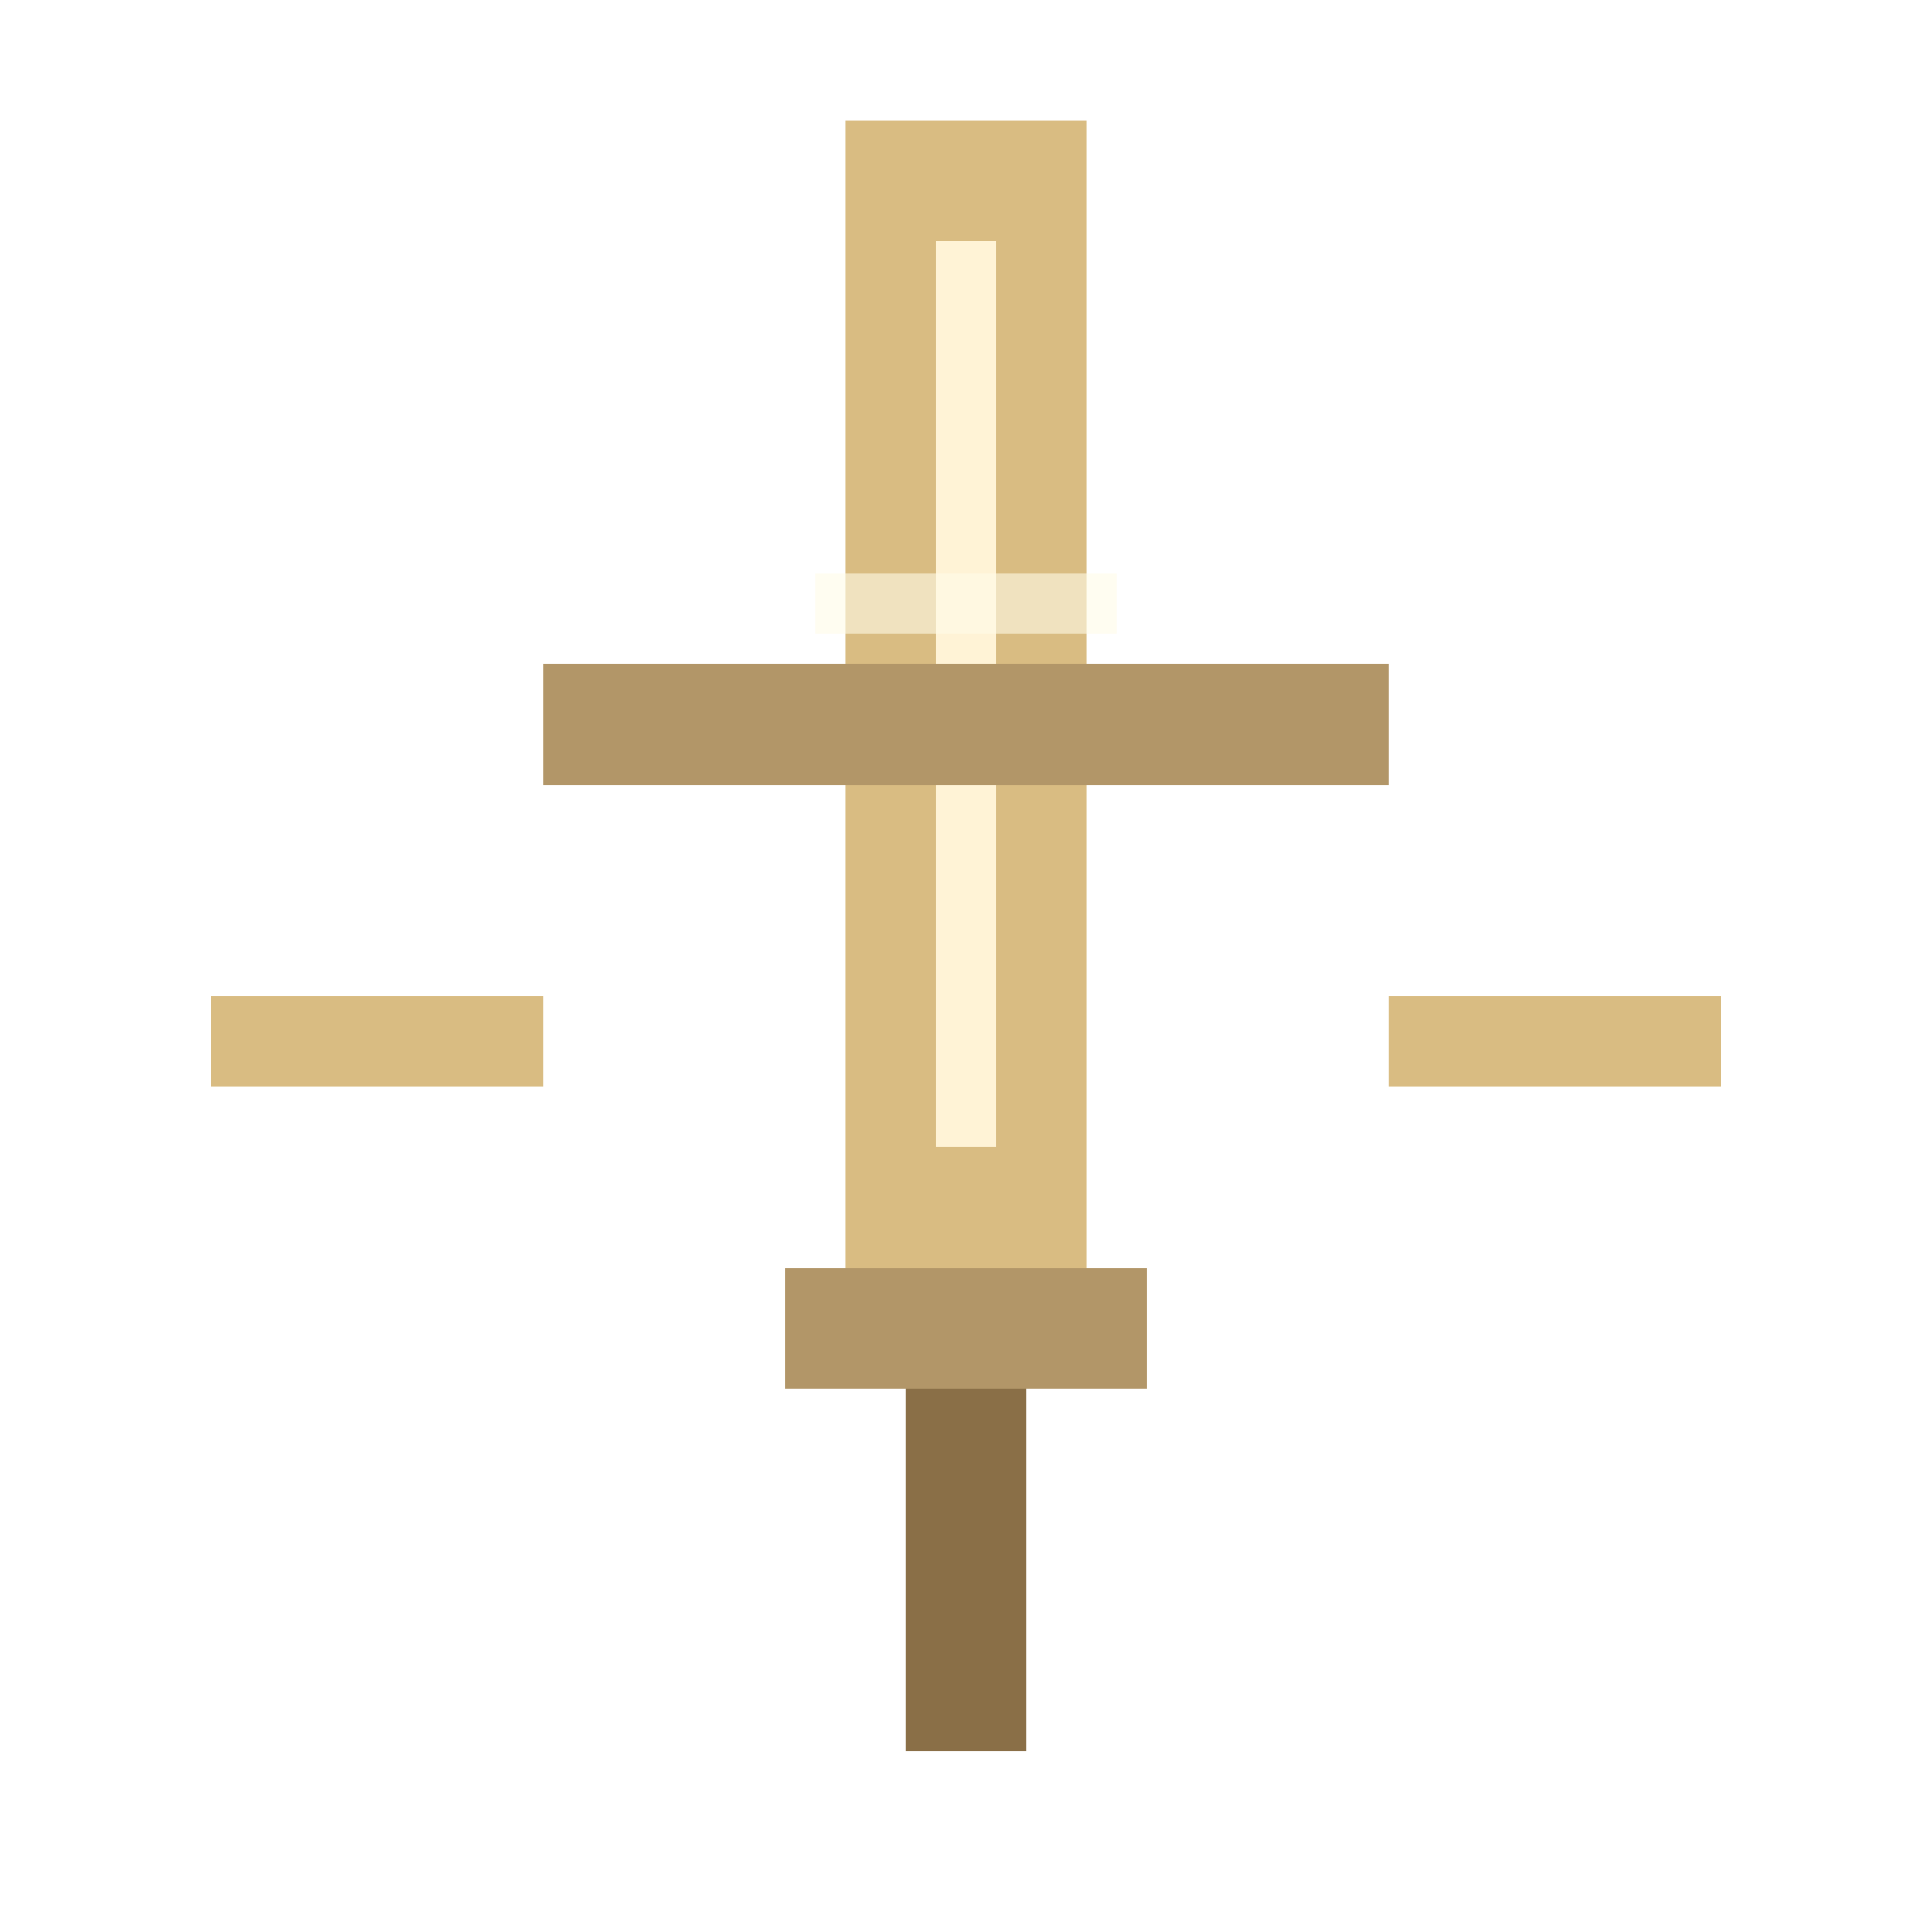
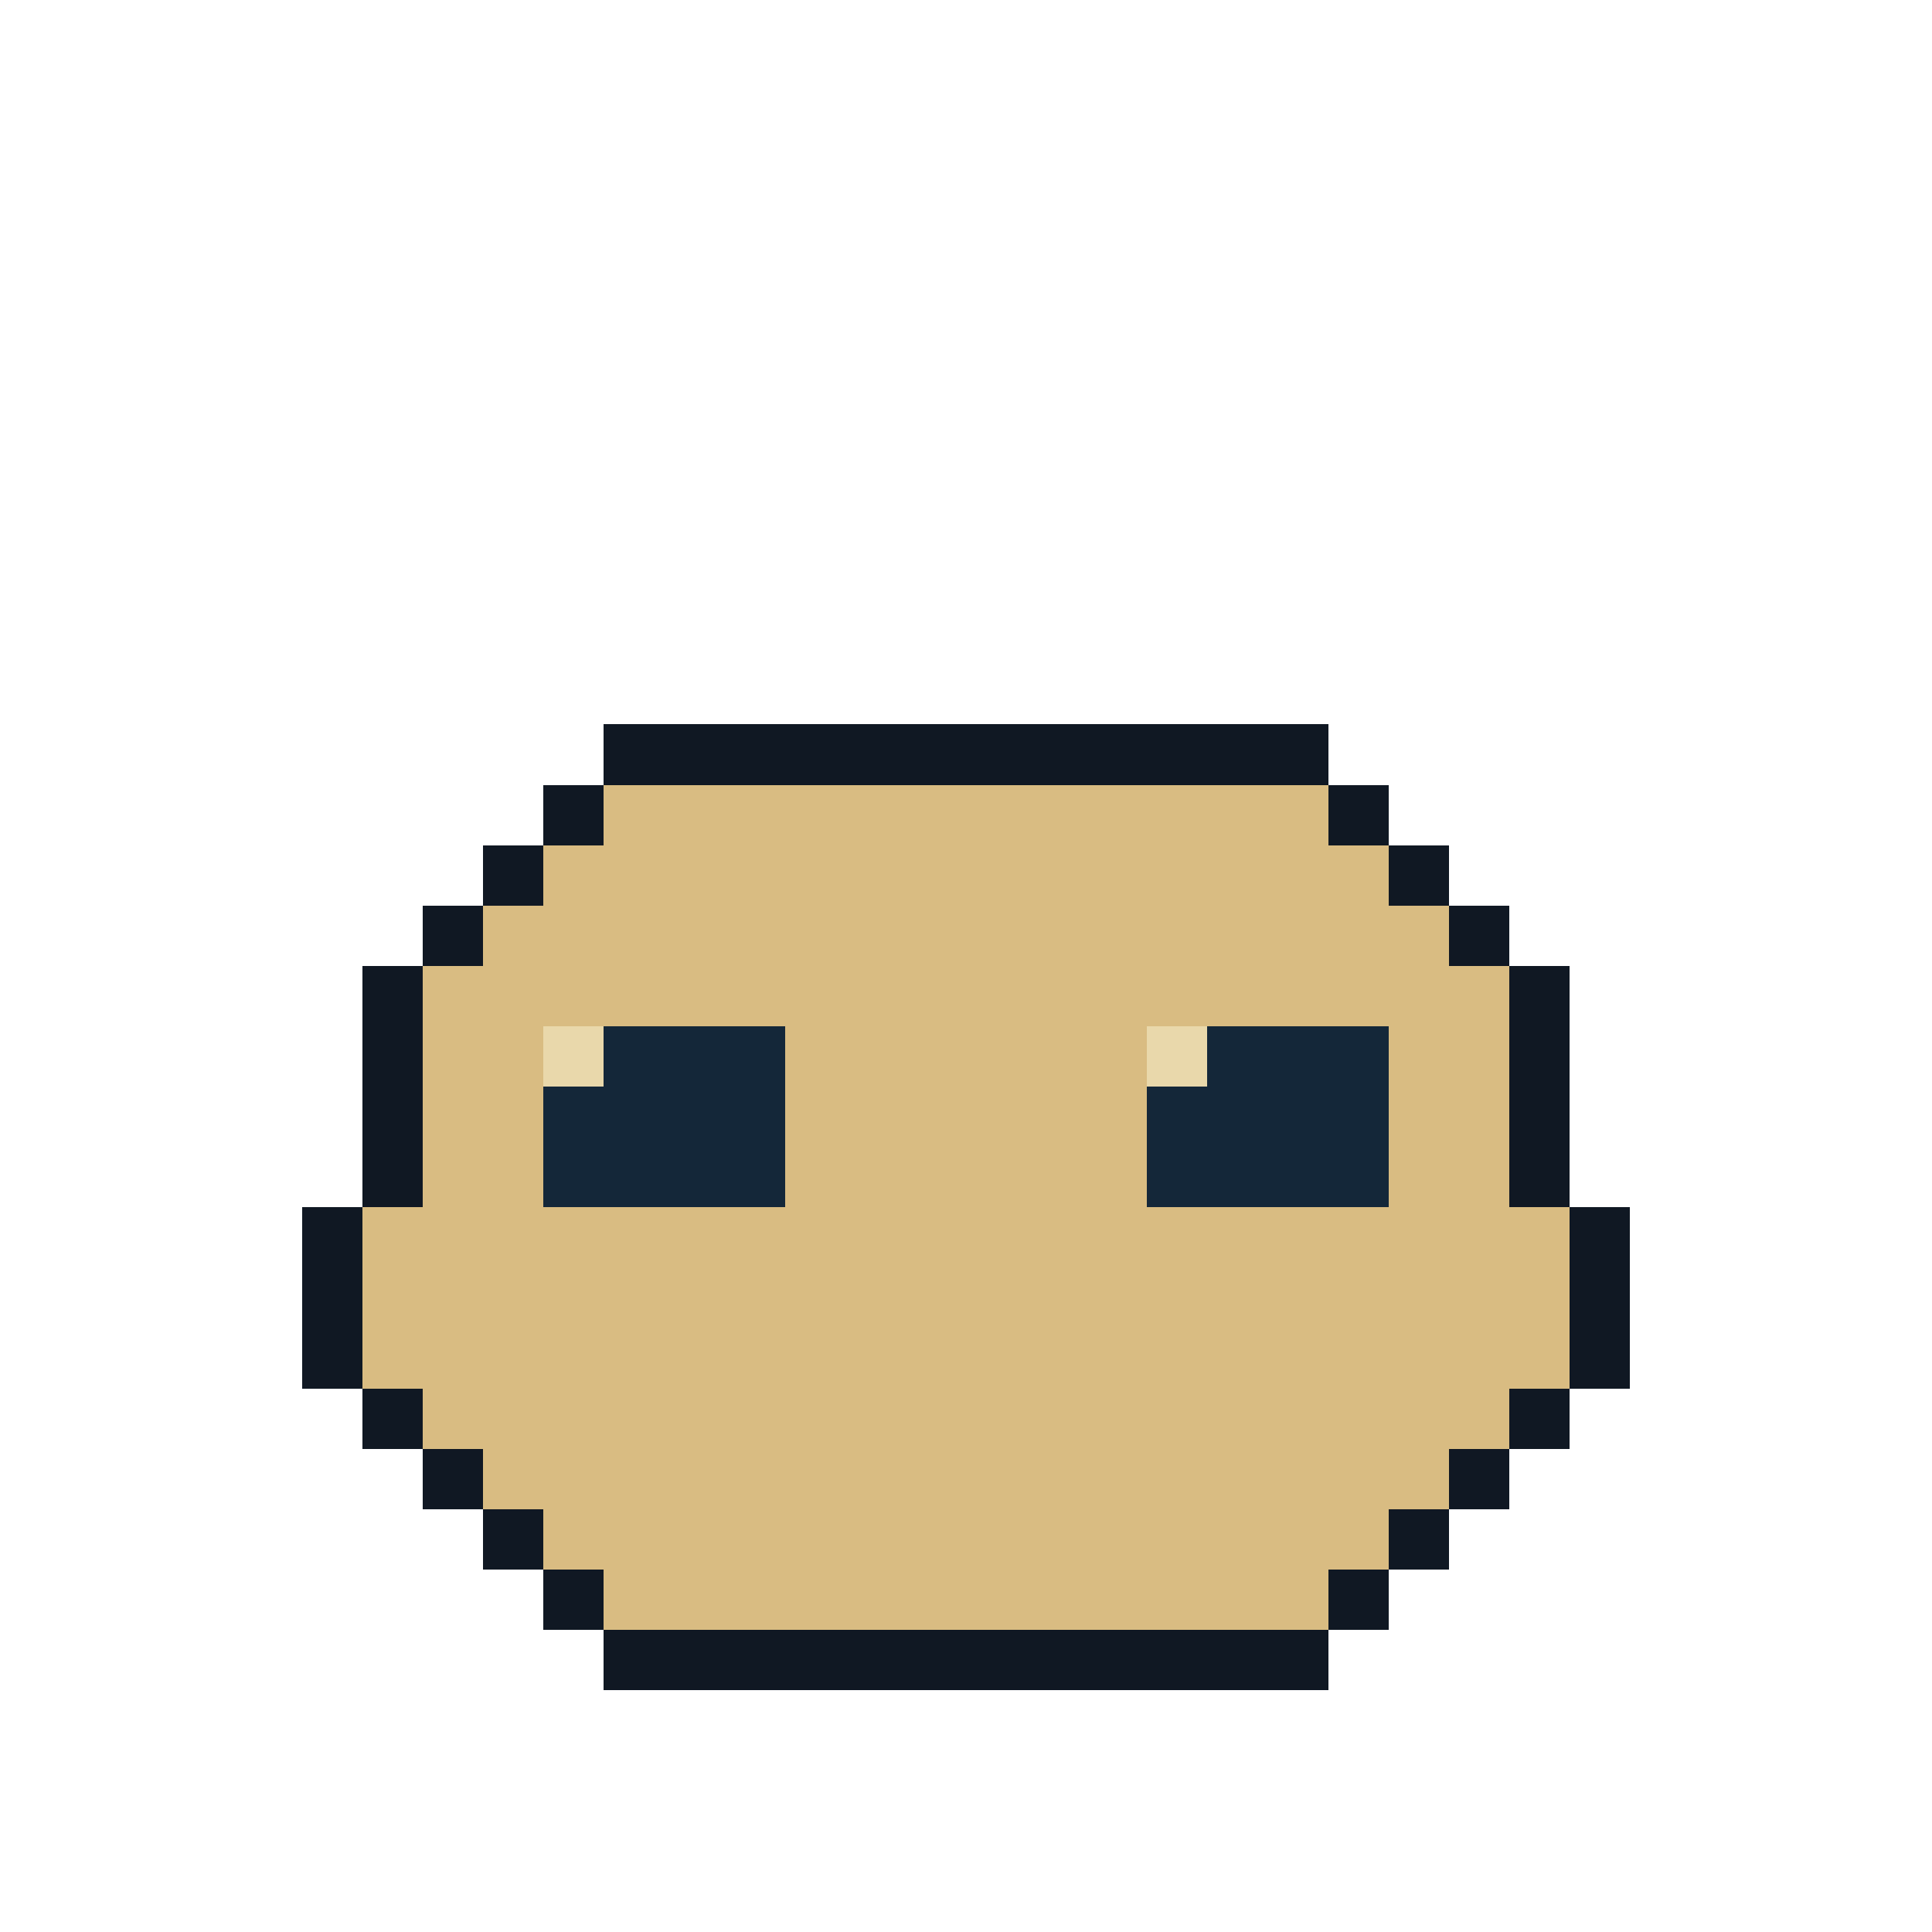
<svg xmlns="http://www.w3.org/2000/svg" width="64" height="64" viewBox="0 0 64 64" shape-rendering="crispEdges">
-   <rect x="28" y="4" width="8" height="38" fill="#d9bc82" />
-   <rect x="31" y="8" width="2" height="30" fill="#fff3d6" />
-   <rect x="18" y="22" width="28" height="4" fill="#b29668" />
-   <rect x="26" y="42" width="12" height="4" fill="#b29668" />
-   <rect x="30" y="46" width="4" height="12" fill="#8a6f47" />
-   <rect x="7" y="33" width="11" height="3" fill="#d9bc82" />
-   <rect x="46" y="33" width="11" height="3" fill="#d9bc82" />
-   <rect x="27" y="19" width="10" height="2" fill="#fffbe8" opacity="0.6" />
+   <rect x="20" y="24" width="24" height="2" fill="#101823" />
+   <rect x="18" y="26" width="2" height="2" fill="#101823" />
+   <rect x="20" y="26" width="24" height="2" fill="#d9bc82" />
+   <rect x="44" y="26" width="2" height="2" fill="#101823" />
+   <rect x="16" y="28" width="2" height="2" fill="#101823" />
+   <rect x="18" y="28" width="28" height="2" fill="#d9bc82" />
+   <rect x="46" y="28" width="2" height="2" fill="#101823" />
+   <rect x="14" y="30" width="2" height="2" fill="#101823" />
+   <rect x="16" y="30" width="32" height="2" fill="#d9bc82" />
+   <rect x="48" y="30" width="2" height="2" fill="#101823" />
+   <rect x="12" y="32" width="2" height="2" fill="#101823" />
+   <rect x="14" y="32" width="36" height="2" fill="#d9bc82" />
+   <rect x="50" y="32" width="2" height="2" fill="#101823" />
+   <rect x="12" y="34" width="2" height="2" fill="#101823" />
+   <rect x="14" y="34" width="4" height="2" fill="#d9bc82" />
+   <rect x="18" y="34" width="2" height="2" fill="#e9d8ab" />
+   <rect x="20" y="34" width="6" height="2" fill="#142739" />
+   <rect x="26" y="34" width="12" height="2" fill="#d9bc82" />
+   <rect x="38" y="34" width="2" height="2" fill="#e9d8ab" />
+   <rect x="40" y="34" width="6" height="2" fill="#142739" />
+   <rect x="46" y="34" width="4" height="2" fill="#d9bc82" />
+   <rect x="50" y="34" width="2" height="2" fill="#101823" />
+   <rect x="12" y="36" width="2" height="2" fill="#101823" />
+   <rect x="14" y="36" width="4" height="2" fill="#d9bc82" />
+   <rect x="18" y="36" width="8" height="2" fill="#142739" />
+   <rect x="26" y="36" width="12" height="2" fill="#d9bc82" />
+   <rect x="38" y="36" width="8" height="2" fill="#142739" />
+   <rect x="46" y="36" width="4" height="2" fill="#d9bc82" />
+   <rect x="50" y="36" width="2" height="2" fill="#101823" />
+   <rect x="12" y="38" width="2" height="2" fill="#101823" />
+   <rect x="14" y="38" width="4" height="2" fill="#d9bc82" />
+   <rect x="18" y="38" width="8" height="2" fill="#142739" />
+   <rect x="26" y="38" width="12" height="2" fill="#d9bc82" />
+   <rect x="38" y="38" width="8" height="2" fill="#142739" />
+   <rect x="46" y="38" width="4" height="2" fill="#d9bc82" />
+   <rect x="50" y="38" width="2" height="2" fill="#101823" />
+   <rect x="10" y="40" width="2" height="2" fill="#101823" />
+   <rect x="12" y="40" width="40" height="2" fill="#d9bc82" />
+   <rect x="52" y="40" width="2" height="2" fill="#101823" />
+   <rect x="10" y="42" width="2" height="2" fill="#101823" />
+   <rect x="12" y="42" width="40" height="2" fill="#d9bc82" />
+   <rect x="52" y="42" width="2" height="2" fill="#101823" />
+   <rect x="10" y="44" width="2" height="2" fill="#101823" />
+   <rect x="12" y="44" width="40" height="2" fill="#d9bc82" />
+   <rect x="52" y="44" width="2" height="2" fill="#101823" />
+   <rect x="12" y="46" width="2" height="2" fill="#101823" />
+   <rect x="14" y="46" width="36" height="2" fill="#d9bc82" />
+   <rect x="50" y="46" width="2" height="2" fill="#101823" />
+   <rect x="14" y="48" width="2" height="2" fill="#101823" />
+   <rect x="16" y="48" width="32" height="2" fill="#d9bc82" />
+   <rect x="48" y="48" width="2" height="2" fill="#101823" />
+   <rect x="16" y="50" width="2" height="2" fill="#101823" />
+   <rect x="18" y="50" width="28" height="2" fill="#d9bc82" />
+   <rect x="46" y="50" width="2" height="2" fill="#101823" />
+   <rect x="18" y="52" width="2" height="2" fill="#101823" />
+   <rect x="20" y="52" width="24" height="2" fill="#d9bc82" />
+   <rect x="44" y="52" width="2" height="2" fill="#101823" />
+   <rect x="20" y="54" width="24" height="2" fill="#101823" />
</svg>
